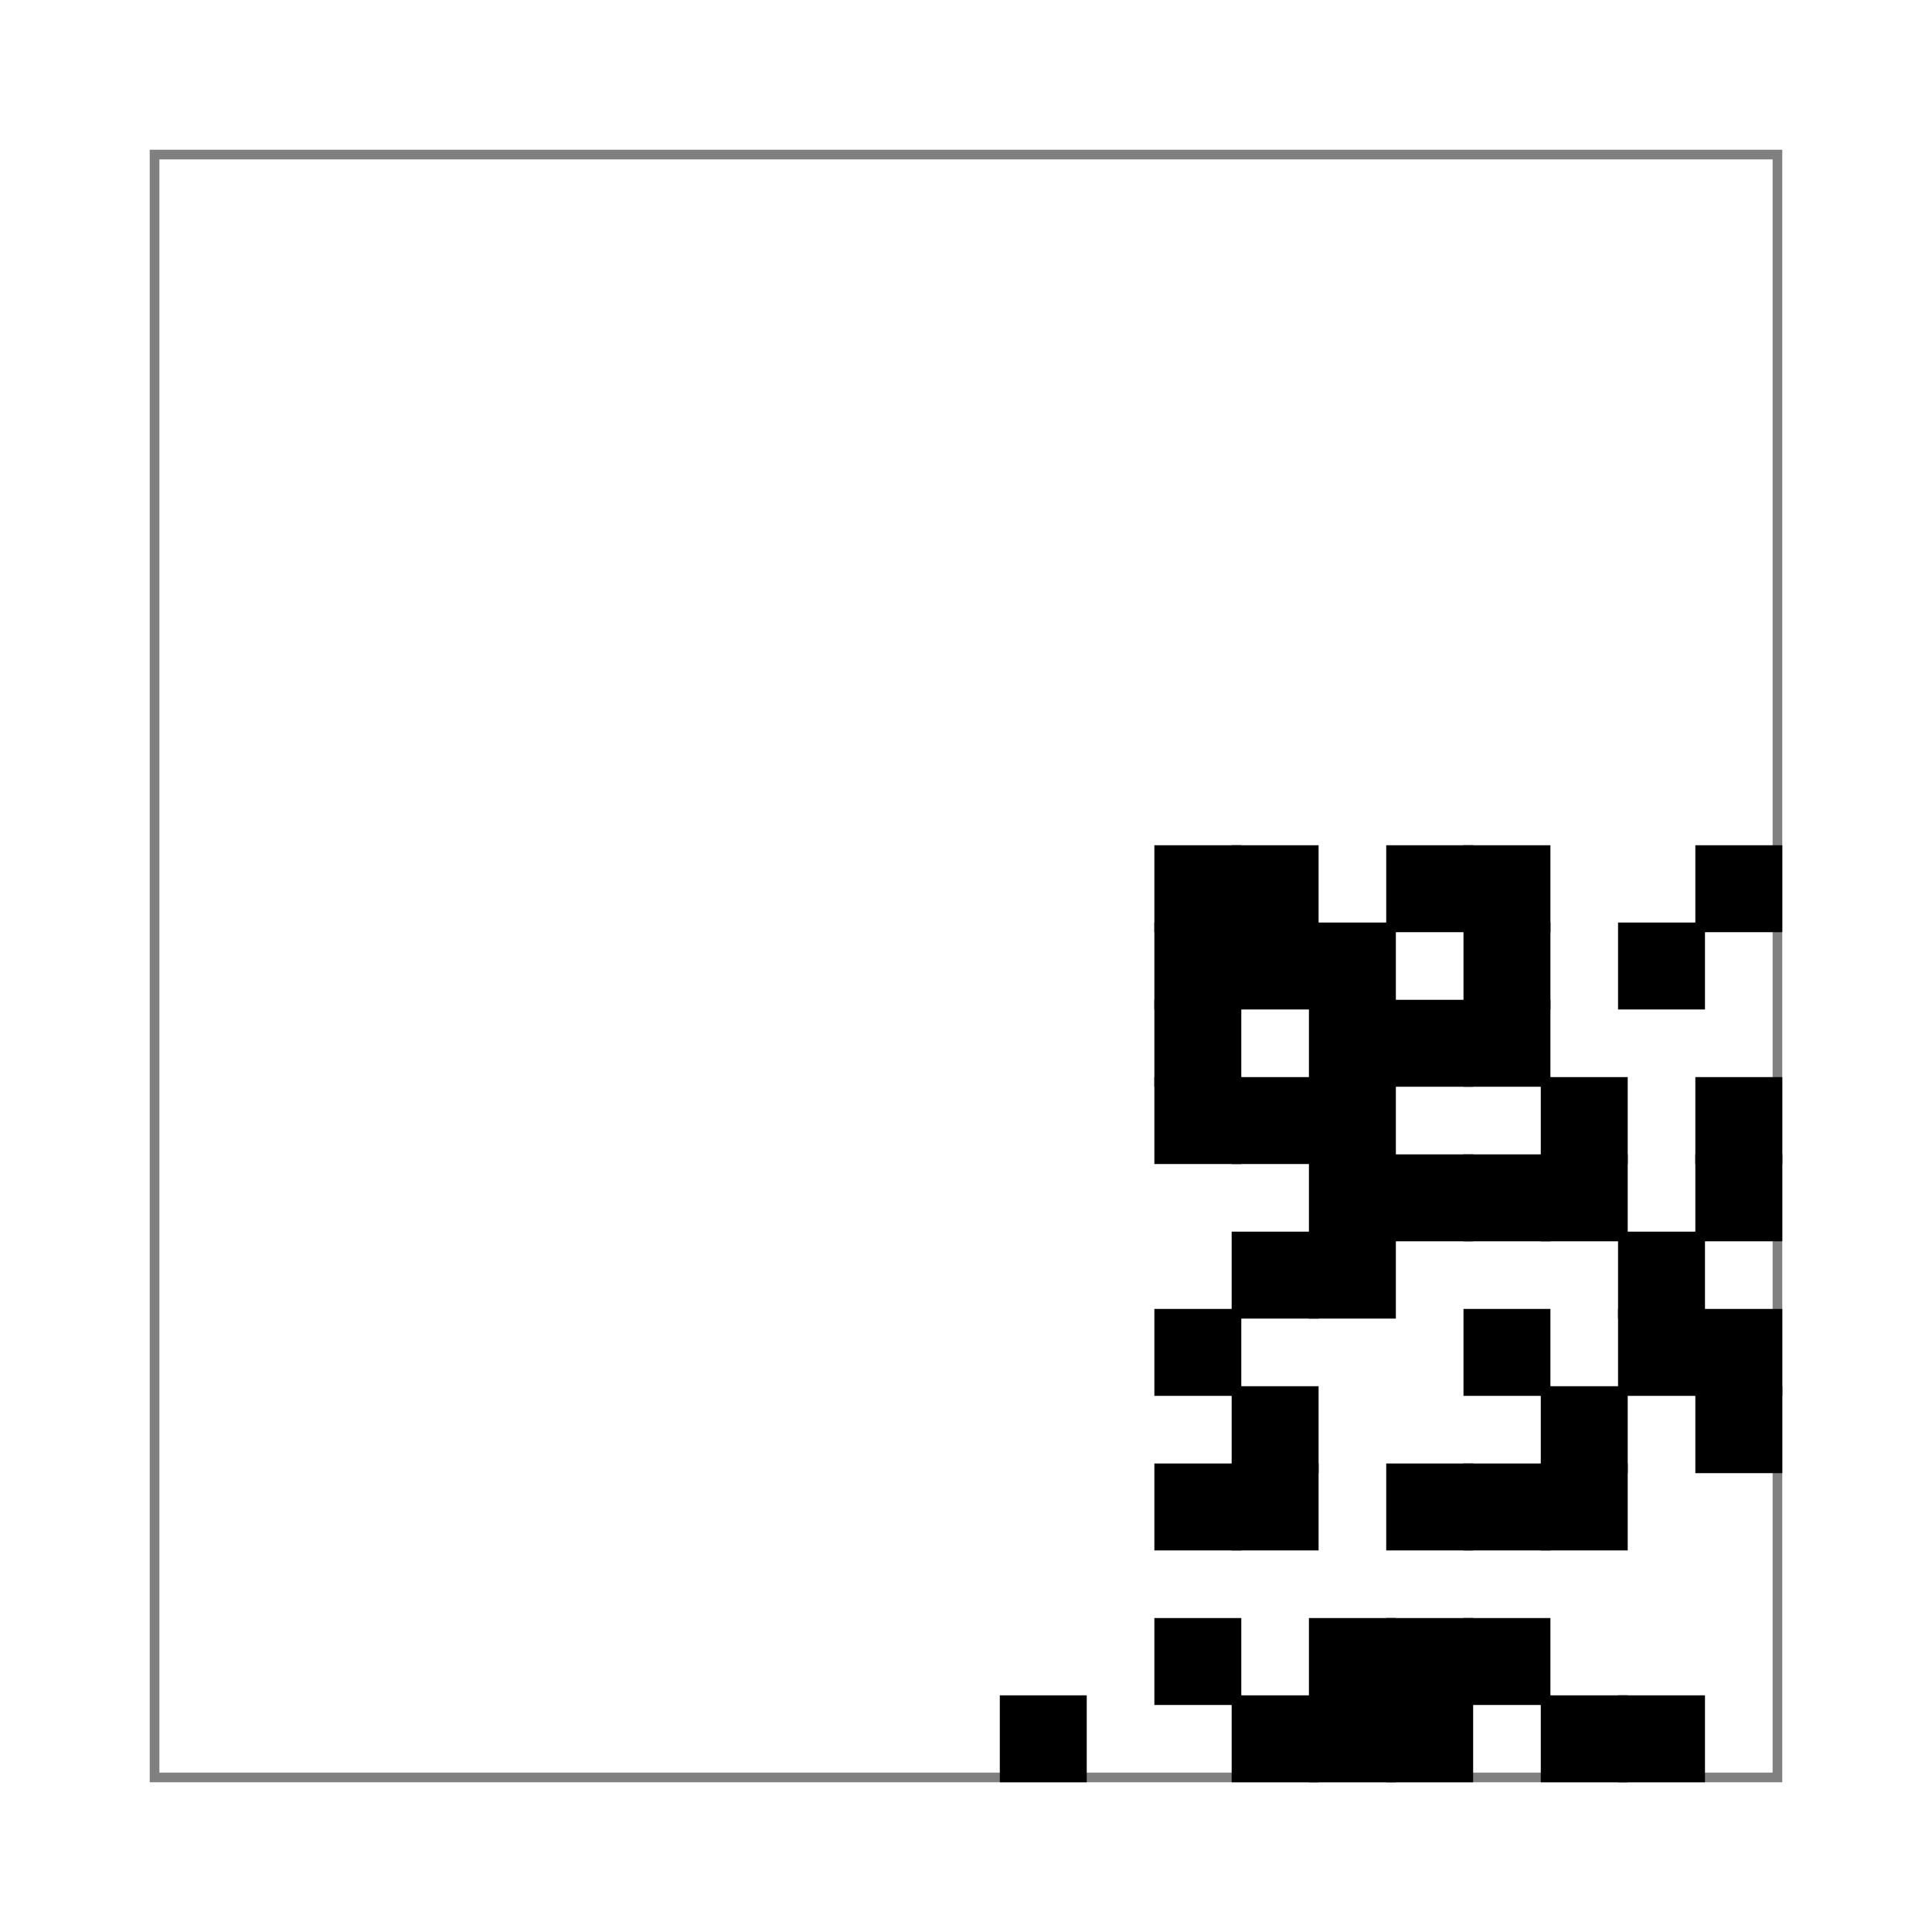
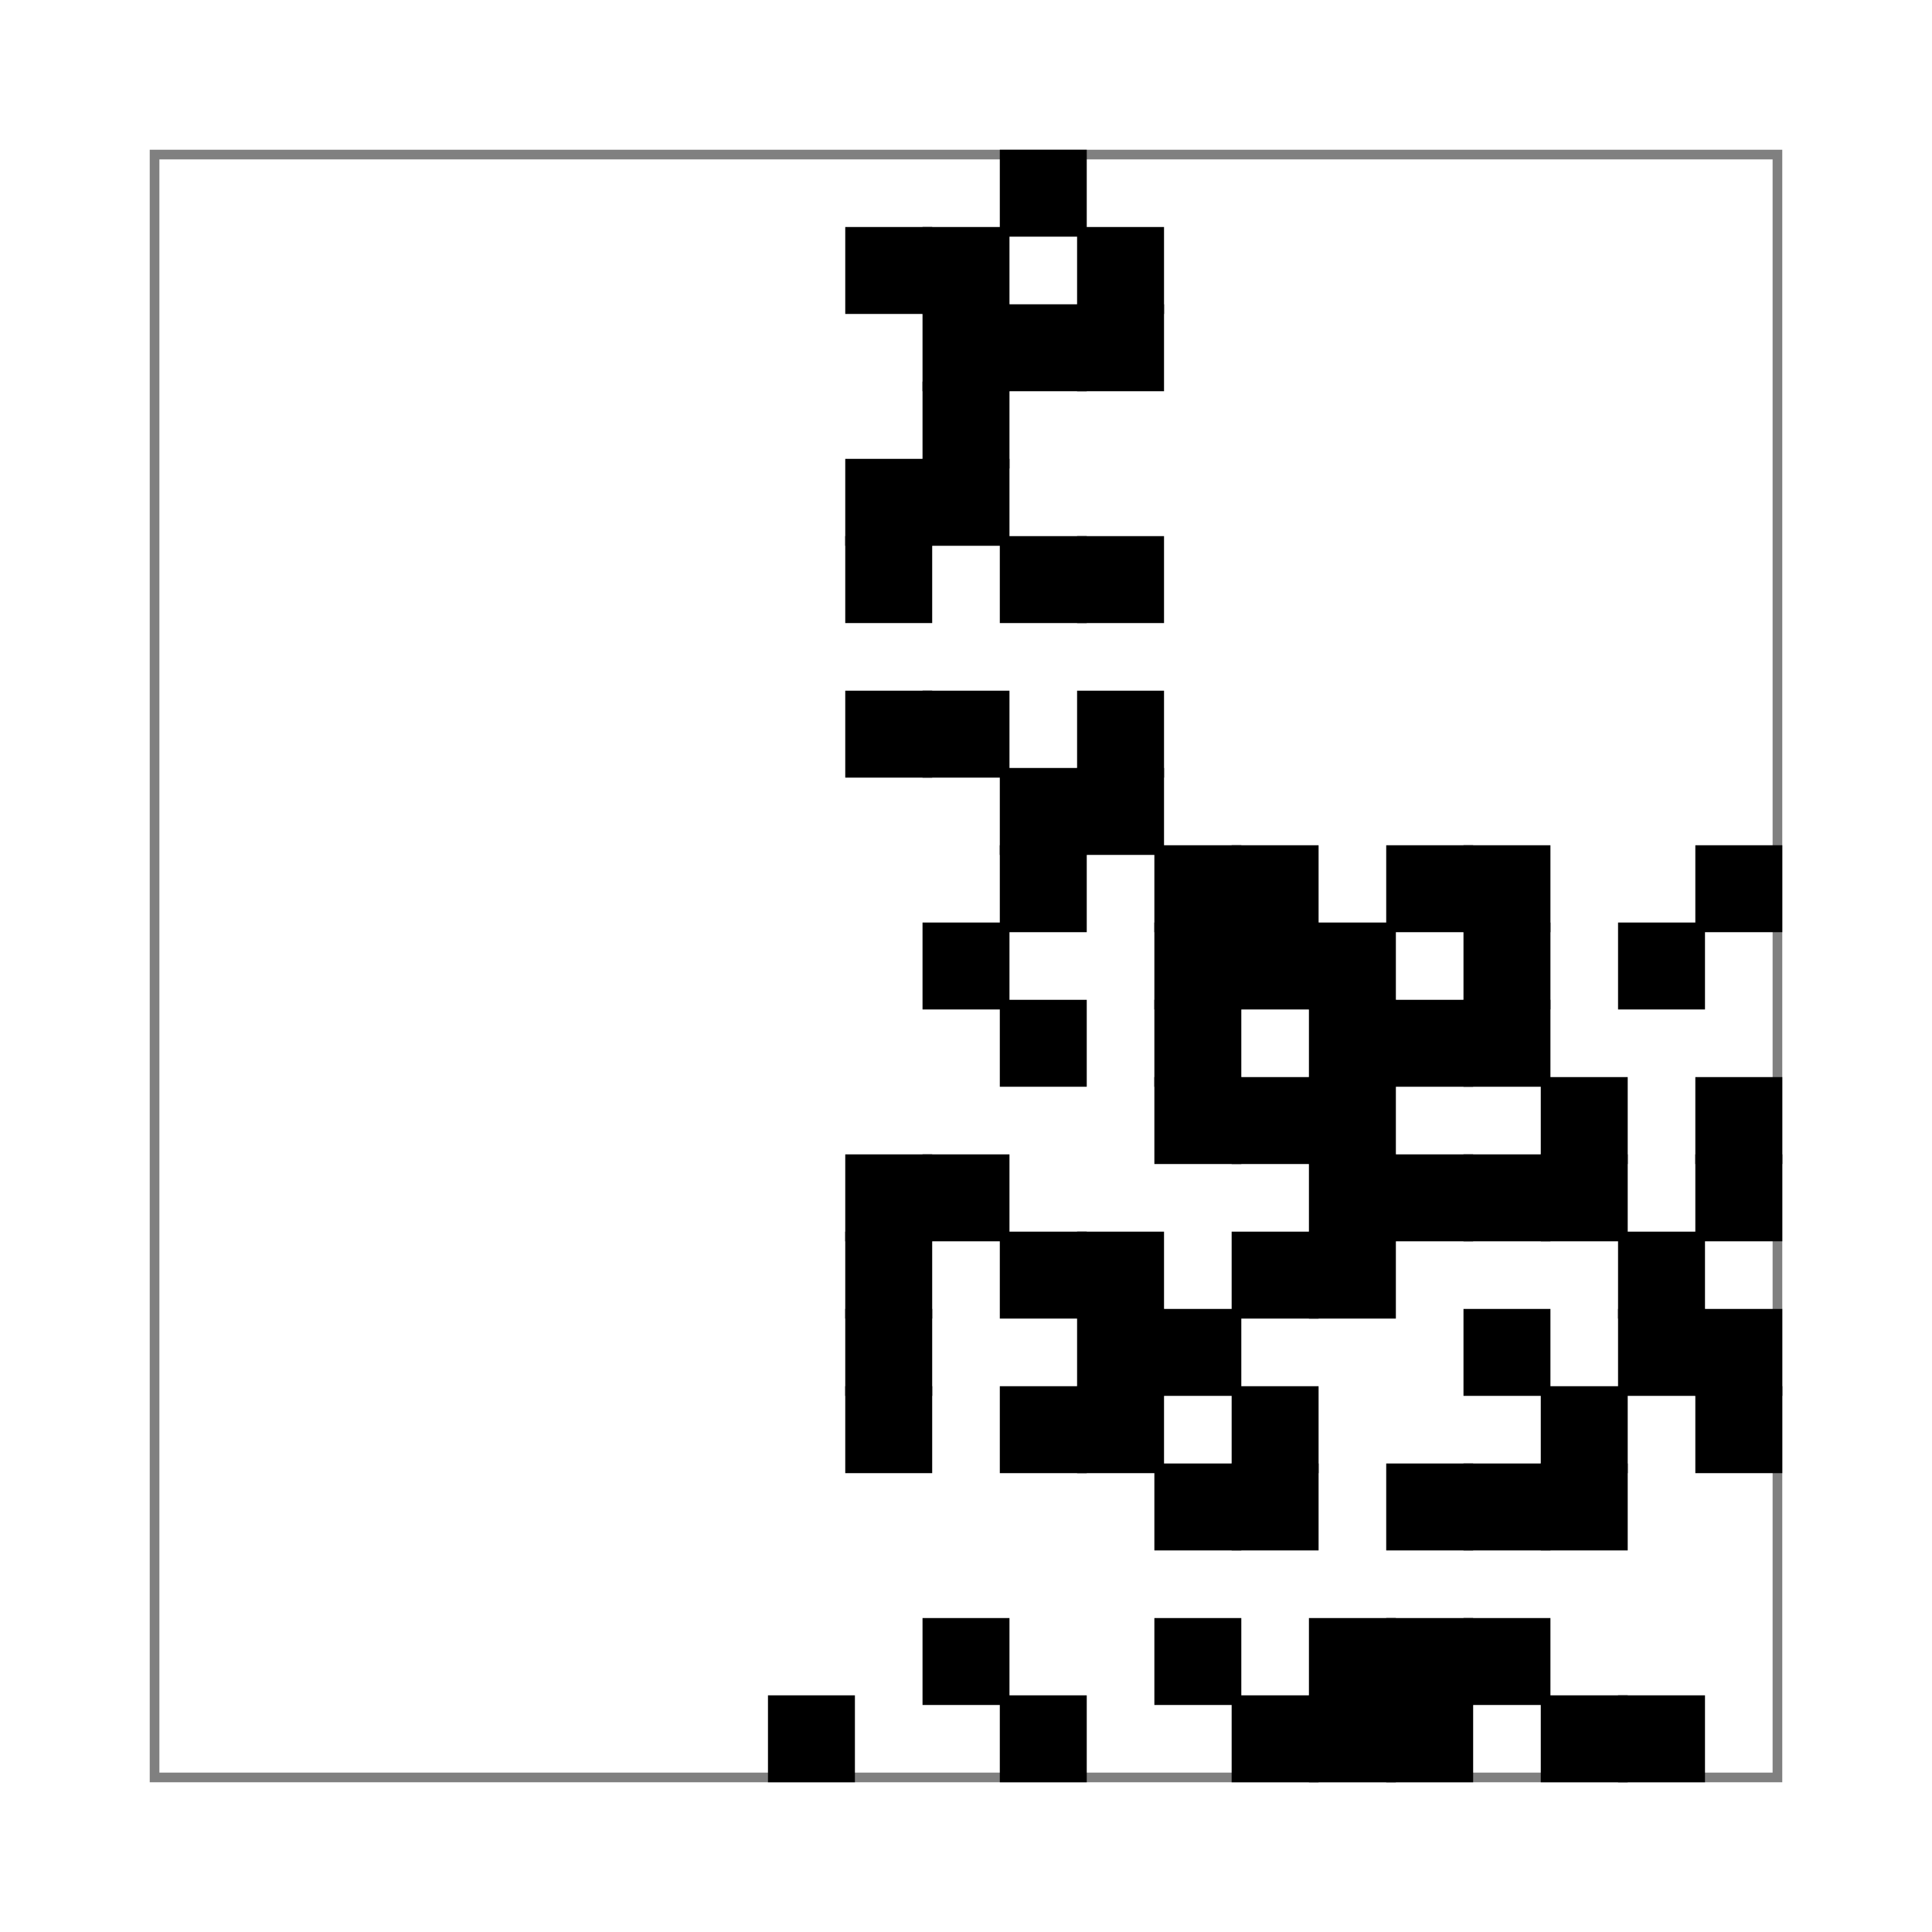
<svg xmlns="http://www.w3.org/2000/svg" width="100" height="100" style="zoom: 8">
  <rect x="8" y="8" width="84" height="84" stroke="gray" fill="none" stroke-width="0.5" />
  <rect x="84" y="88" width="4" height="4" stroke="black" fill="black" stroke-width="0.5" />
  <rect x="88" y="72" width="4" height="4" stroke="black" fill="black" stroke-width="0.5" />
  <rect x="88" y="68" width="4" height="4" stroke="black" fill="black" stroke-width="0.5" />
  <rect x="84" y="68" width="4" height="4" stroke="black" fill="black" stroke-width="0.5" />
  <rect x="84" y="64" width="4" height="4" stroke="black" fill="black" stroke-width="0.5" />
  <rect x="88" y="60" width="4" height="4" stroke="black" fill="black" stroke-width="0.5" />
  <rect x="88" y="56" width="4" height="4" stroke="black" fill="black" stroke-width="0.5" />
  <rect x="84" y="48" width="4" height="4" stroke="black" fill="black" stroke-width="0.5" />
  <rect x="88" y="44" width="4" height="4" stroke="black" fill="black" stroke-width="0.5" />
  <rect x="76" y="44" width="4" height="4" stroke="black" fill="black" stroke-width="0.5" />
  <rect x="76" y="48" width="4" height="4" stroke="black" fill="black" stroke-width="0.5" />
  <rect x="76" y="52" width="4" height="4" stroke="black" fill="black" stroke-width="0.5" />
  <rect x="80" y="56" width="4" height="4" stroke="black" fill="black" stroke-width="0.5" />
  <rect x="80" y="60" width="4" height="4" stroke="black" fill="black" stroke-width="0.5" />
  <rect x="76" y="60" width="4" height="4" stroke="black" fill="black" stroke-width="0.5" />
  <rect x="76" y="68" width="4" height="4" stroke="black" fill="black" stroke-width="0.5" />
  <rect x="80" y="72" width="4" height="4" stroke="black" fill="black" stroke-width="0.5" />
  <rect x="80" y="76" width="4" height="4" stroke="black" fill="black" stroke-width="0.5" />
  <rect x="76" y="76" width="4" height="4" stroke="black" fill="black" stroke-width="0.5" />
  <rect x="76" y="84" width="4" height="4" stroke="black" fill="black" stroke-width="0.5" />
  <rect x="80" y="88" width="4" height="4" stroke="black" fill="black" stroke-width="0.5" />
  <rect x="72" y="88" width="4" height="4" stroke="black" fill="black" stroke-width="0.5" />
  <rect x="68" y="88" width="4" height="4" stroke="black" fill="black" stroke-width="0.5" />
  <rect x="72" y="84" width="4" height="4" stroke="black" fill="black" stroke-width="0.5" />
  <rect x="68" y="84" width="4" height="4" stroke="black" fill="black" stroke-width="0.5" />
  <rect x="72" y="76" width="4" height="4" stroke="black" fill="black" stroke-width="0.5" />
  <rect x="68" y="64" width="4" height="4" stroke="black" fill="black" stroke-width="0.5" />
  <rect x="72" y="60" width="4" height="4" stroke="black" fill="black" stroke-width="0.5" />
  <rect x="68" y="60" width="4" height="4" stroke="black" fill="black" stroke-width="0.5" />
  <rect x="68" y="56" width="4" height="4" stroke="black" fill="black" stroke-width="0.5" />
  <rect x="72" y="52" width="4" height="4" stroke="black" fill="black" stroke-width="0.5" />
  <rect x="68" y="52" width="4" height="4" stroke="black" fill="black" stroke-width="0.5" />
  <rect x="68" y="48" width="4" height="4" stroke="black" fill="black" stroke-width="0.5" />
  <rect x="72" y="44" width="4" height="4" stroke="black" fill="black" stroke-width="0.5" />
  <rect x="64" y="44" width="4" height="4" stroke="black" fill="black" stroke-width="0.5" />
  <rect x="60" y="44" width="4" height="4" stroke="black" fill="black" stroke-width="0.5" />
  <rect x="64" y="48" width="4" height="4" stroke="black" fill="black" stroke-width="0.5" />
  <rect x="60" y="48" width="4" height="4" stroke="black" fill="black" stroke-width="0.5" />
  <rect x="60" y="52" width="4" height="4" stroke="black" fill="black" stroke-width="0.5" />
  <rect x="64" y="56" width="4" height="4" stroke="black" fill="black" stroke-width="0.5" />
  <rect x="60" y="56" width="4" height="4" stroke="black" fill="black" stroke-width="0.5" />
  <rect x="64" y="64" width="4" height="4" stroke="black" fill="black" stroke-width="0.5" />
  <rect x="60" y="68" width="4" height="4" stroke="black" fill="black" stroke-width="0.5" />
  <rect x="64" y="72" width="4" height="4" stroke="black" fill="black" stroke-width="0.5" />
  <rect x="64" y="76" width="4" height="4" stroke="black" fill="black" stroke-width="0.5" />
  <rect x="60" y="76" width="4" height="4" stroke="black" fill="black" stroke-width="0.5" />
  <rect x="60" y="84" width="4" height="4" stroke="black" fill="black" stroke-width="0.5" />
  <rect x="64" y="88" width="4" height="4" stroke="black" fill="black" stroke-width="0.5" />
  <rect x="52" y="88" width="4" height="4" stroke="black" fill="black" stroke-width="0.5" />
+   <rect x="56" y="72" width="4" height="4" stroke="black" fill="black" stroke-width="0.5" />
+   <rect x="52" y="72" width="4" height="4" stroke="black" fill="black" stroke-width="0.5" />
+   <rect x="56" y="68" width="4" height="4" stroke="black" fill="black" stroke-width="0.5" />
+   <rect x="56" y="64" width="4" height="4" stroke="black" fill="black" stroke-width="0.5" />
+   <rect x="52" y="64" width="4" height="4" stroke="black" fill="black" stroke-width="0.5" />
+   <rect x="52" y="52" width="4" height="4" stroke="black" fill="black" stroke-width="0.5" />
+   <rect x="52" y="44" width="4" height="4" stroke="black" fill="black" stroke-width="0.5" />
+   <rect x="56" y="40" width="4" height="4" stroke="black" fill="black" stroke-width="0.5" />
+   <rect x="52" y="40" width="4" height="4" stroke="black" fill="black" stroke-width="0.5" />
+   <rect x="56" y="36" width="4" height="4" stroke="black" fill="black" stroke-width="0.5" />
+   <rect x="56" y="28" width="4" height="4" stroke="black" fill="black" stroke-width="0.5" />
+   <rect x="52" y="28" width="4" height="4" stroke="black" fill="black" stroke-width="0.5" />
+   <rect x="56" y="16" width="4" height="4" stroke="black" fill="black" stroke-width="0.5" />
+   <rect x="52" y="16" width="4" height="4" stroke="black" fill="black" stroke-width="0.5" />
+   <rect x="56" y="12" width="4" height="4" stroke="black" fill="black" stroke-width="0.5" />
+   <rect x="52" y="8" width="4" height="4" stroke="black" fill="black" stroke-width="0.5" />
+   <rect x="48" y="12" width="4" height="4" stroke="black" fill="black" stroke-width="0.5" />
+   <rect x="44" y="12" width="4" height="4" stroke="black" fill="black" stroke-width="0.5" />
+   <rect x="48" y="16" width="4" height="4" stroke="black" fill="black" stroke-width="0.5" />
+   <rect x="48" y="20" width="4" height="4" stroke="black" fill="black" stroke-width="0.5" />
+   <rect x="48" y="24" width="4" height="4" stroke="black" fill="black" stroke-width="0.5" />
+   <rect x="44" y="24" width="4" height="4" stroke="black" fill="black" stroke-width="0.5" />
+   <rect x="44" y="28" width="4" height="4" stroke="black" fill="black" stroke-width="0.5" />
+   <rect x="48" y="36" width="4" height="4" stroke="black" fill="black" stroke-width="0.5" />
+   <rect x="44" y="36" width="4" height="4" stroke="black" fill="black" stroke-width="0.5" />
+   <rect x="48" y="48" width="4" height="4" stroke="black" fill="black" stroke-width="0.5" />
+   <rect x="48" y="60" width="4" height="4" stroke="black" fill="black" stroke-width="0.5" />
+   <rect x="44" y="60" width="4" height="4" stroke="black" fill="black" stroke-width="0.5" />
+   <rect x="44" y="64" width="4" height="4" stroke="black" fill="black" stroke-width="0.5" />
+   <rect x="44" y="68" width="4" height="4" stroke="black" fill="black" stroke-width="0.5" />
+   <rect x="44" y="72" width="4" height="4" stroke="black" fill="black" stroke-width="0.5" />
+   <rect x="48" y="84" width="4" height="4" stroke="black" fill="black" stroke-width="0.5" />
+   <rect x="40" y="88" width="4" height="4" stroke="black" fill="black" stroke-width="0.5" />
</svg>
